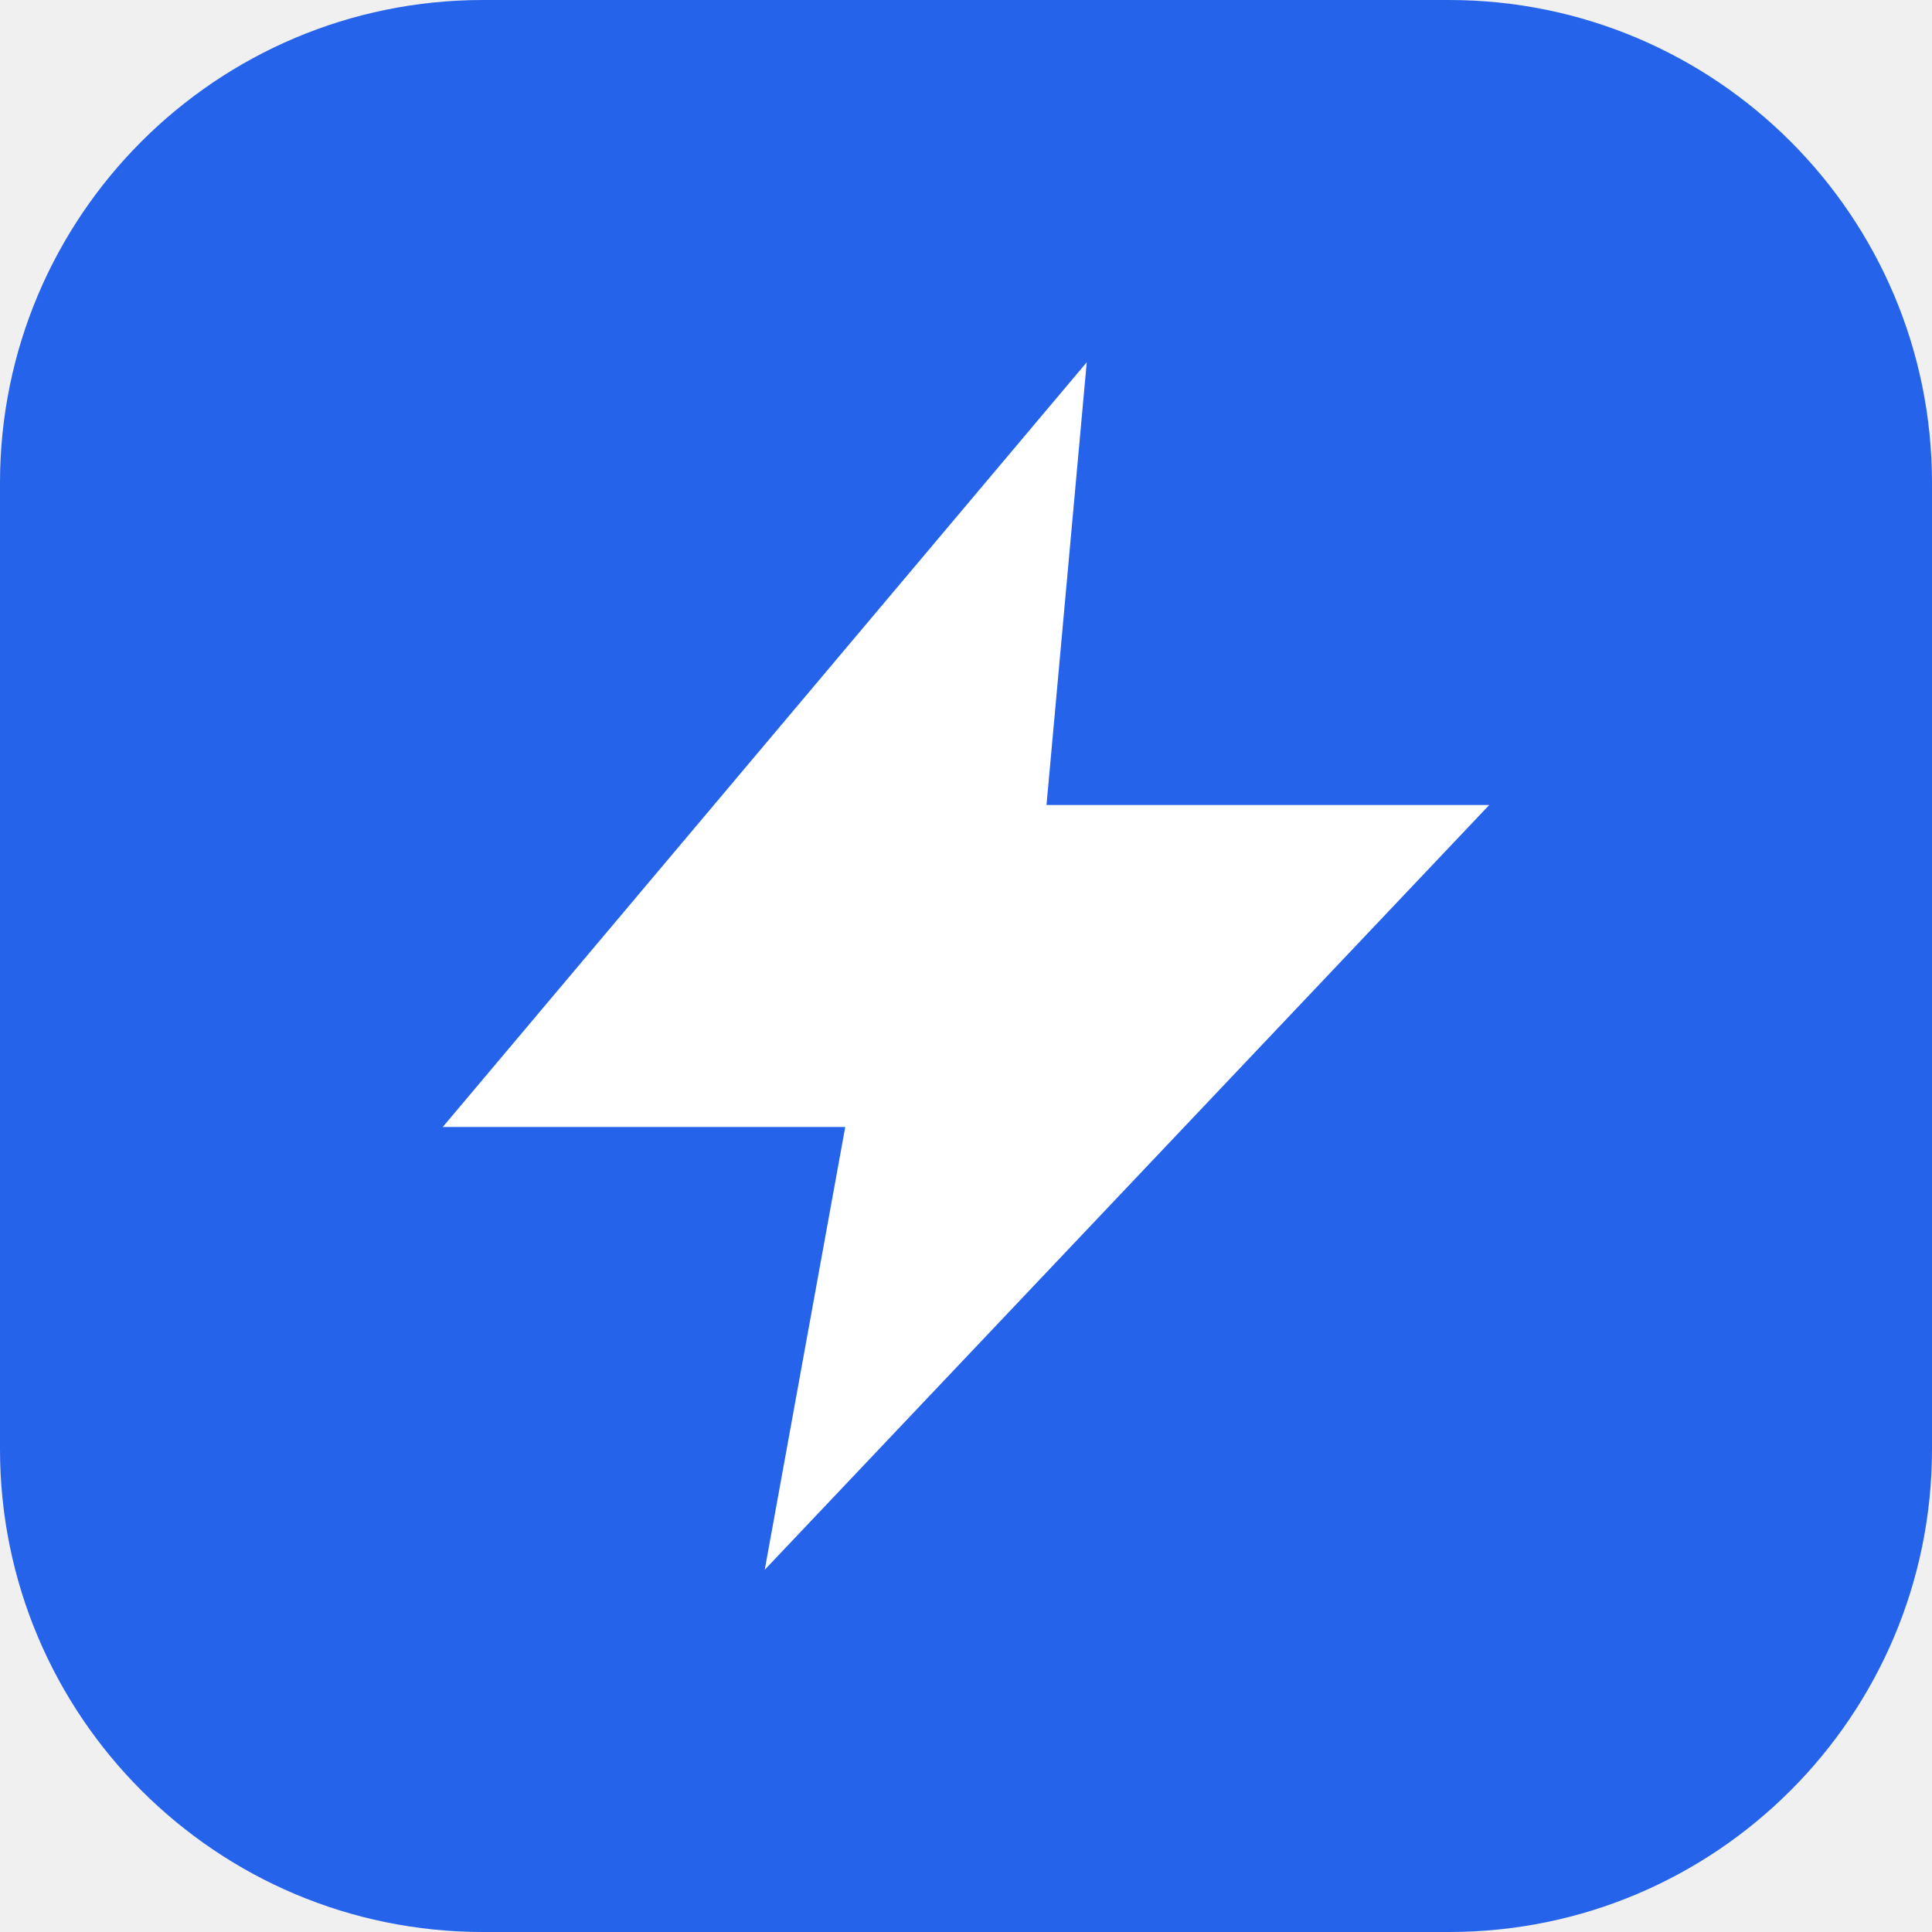
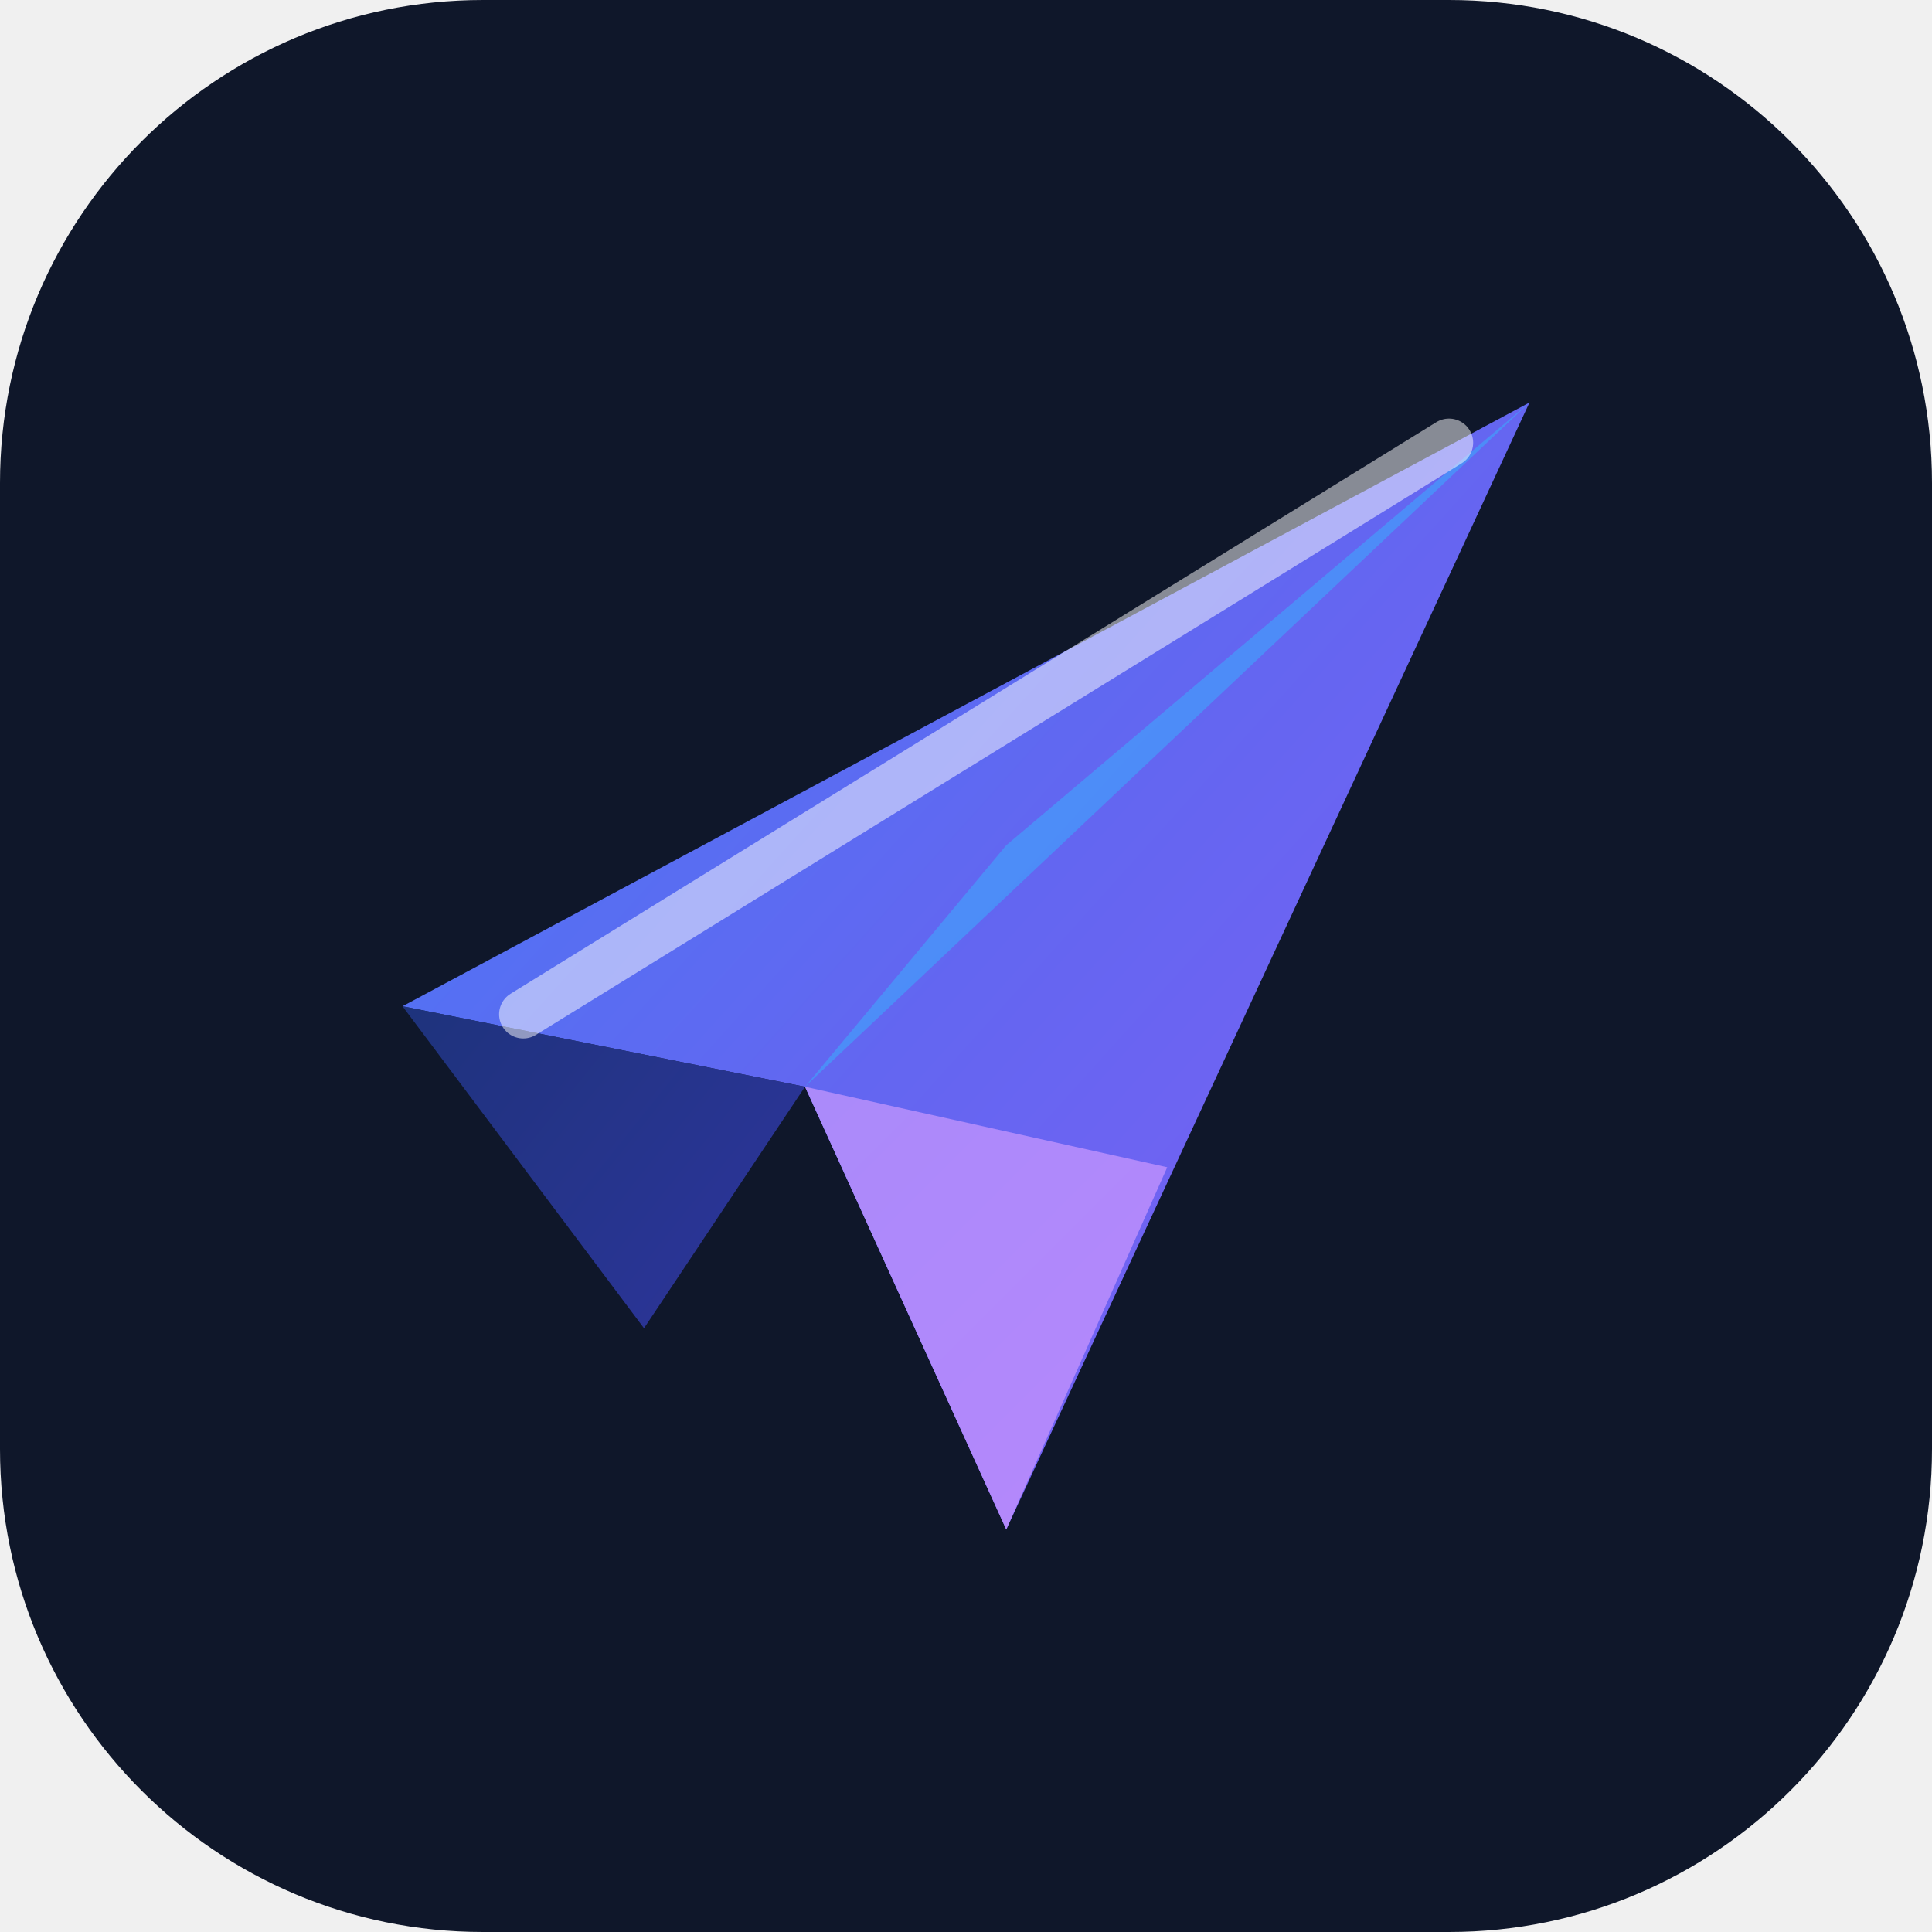
- <svg xmlns="http://www.w3.org/2000/svg" viewBox="0 0 24 24" fill="none">
-   <rect width="24" height="24" rx="6" fill="#2563eb" />
-   <path d="M13.5 4.5 5.5 14h5l-1 5.5L18.5 10h-5.5l.5-5.5z" fill="#fff" />
+ <svg xmlns="http://www.w3.org/2000/svg" viewBox="0 0 48 48" width="48" height="48" fill="none">
+   <defs>
+     <linearGradient id="fly-grad-main" x1="4" y1="6" x2="44" y2="42" gradientUnits="userSpaceOnUse">
+       <stop offset="0%" stop-color="#3b82f6" />
+       <stop offset="50%" stop-color="#6366f1" />
+       <stop offset="100%" stop-color="#8b5cf6" />
+     </linearGradient>
+     <linearGradient id="fly-grad-wing" x1="16" y1="4" x2="38" y2="28" gradientUnits="userSpaceOnUse">
+       <stop offset="0%" stop-color="#60a5fa" />
+       <stop offset="100%" stop-color="#3b82f6" />
+     </linearGradient>
+     <linearGradient id="fly-grad-accent" x1="20" y1="20" x2="44" y2="44" gradientUnits="userSpaceOnUse">
+       <stop offset="0%" stop-color="#a78bfa" />
+       <stop offset="100%" stop-color="#c084fc" />
+     </linearGradient>
+     <linearGradient id="fly-grad-under" x1="8" y1="24" x2="28" y2="40" gradientUnits="userSpaceOnUse">
+       <stop offset="0%" stop-color="#1e3a8a" stop-opacity="0.8" />
+       <stop offset="100%" stop-color="#4338ca" stop-opacity="0.9" />
+     </linearGradient>
+   </defs>
+   <rect width="48" height="48" rx="12" fill="#0f172a" />
+   <path d="M10 25L38 10L25 38L20 27L10 25Z" fill="url(#fly-grad-main)" />
+   <path d="M20 27L38 10L25 21L20 27Z" fill="url(#fly-grad-wing)" fill-opacity="0.9" />
+   <path d="M10 25L20 27L16 33L10 25Z" fill="url(#fly-grad-under)" />
+   <path d="M25 38L20 27L29 29L25 38Z" fill="url(#fly-grad-accent)" />
+   <path d="M13 25.2L36 11" stroke="#ffffff" stroke-width="1.2" stroke-linecap="round" stroke-opacity="0.5" />
</svg>
